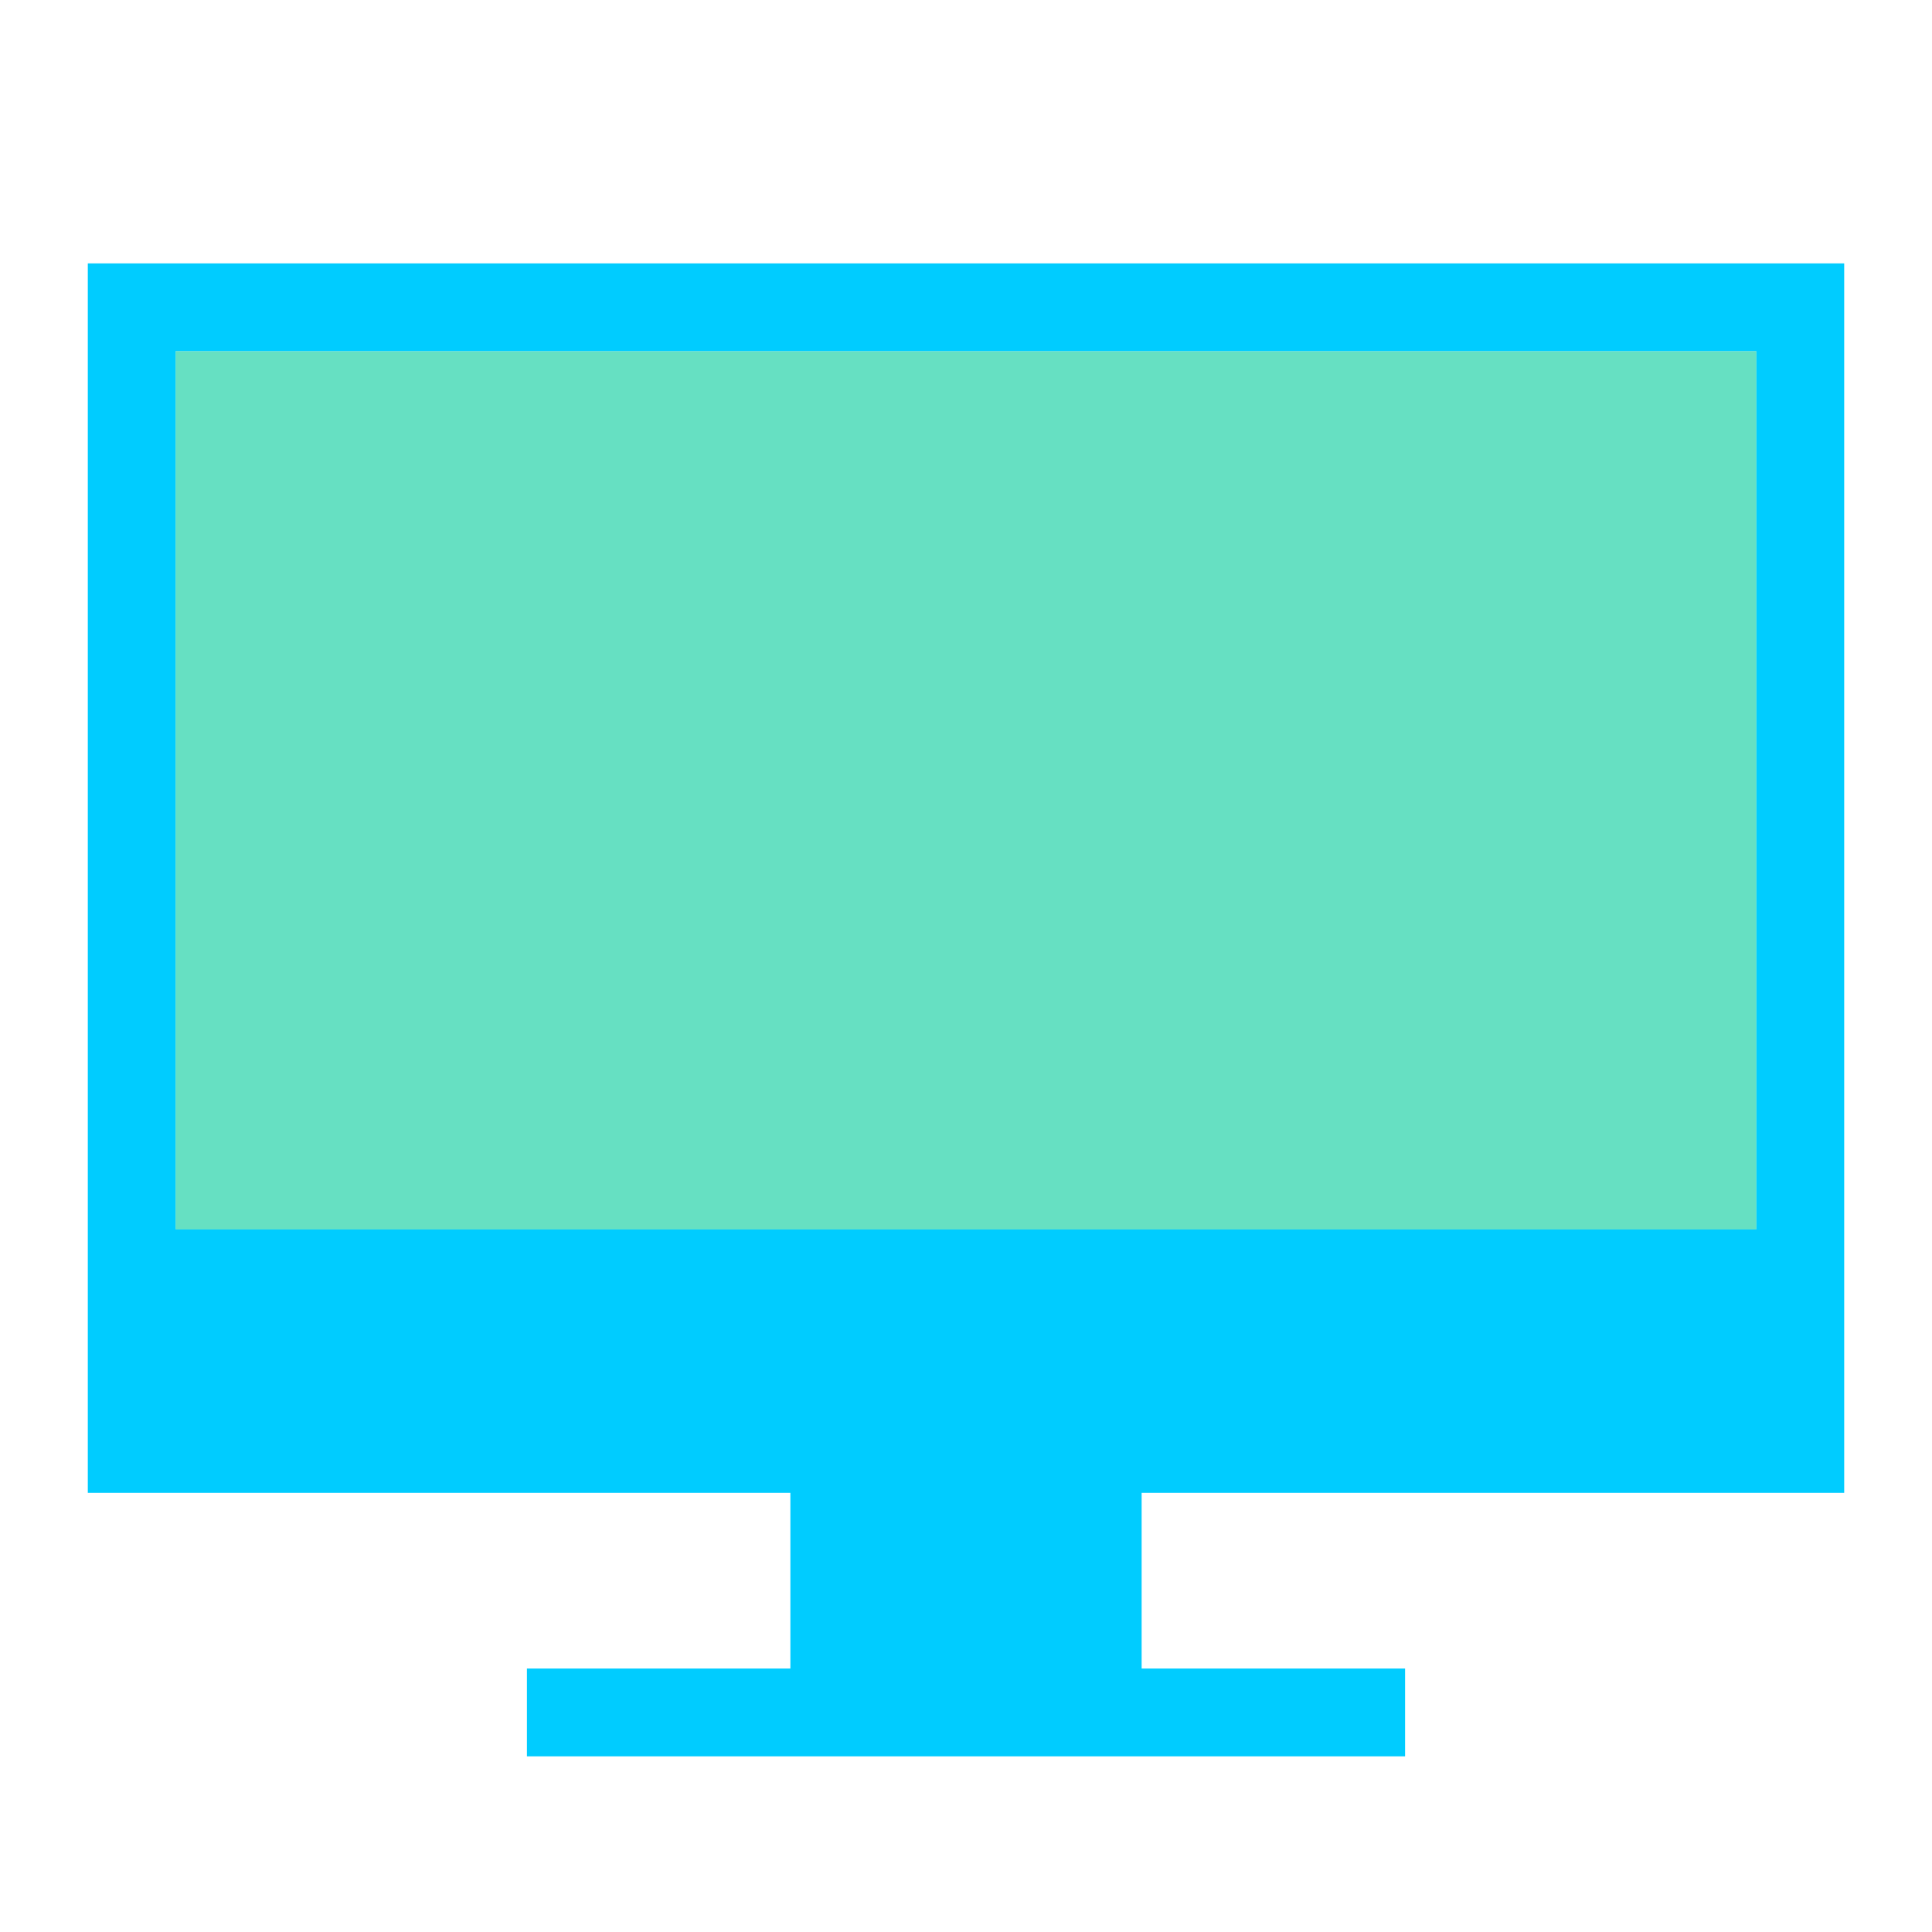
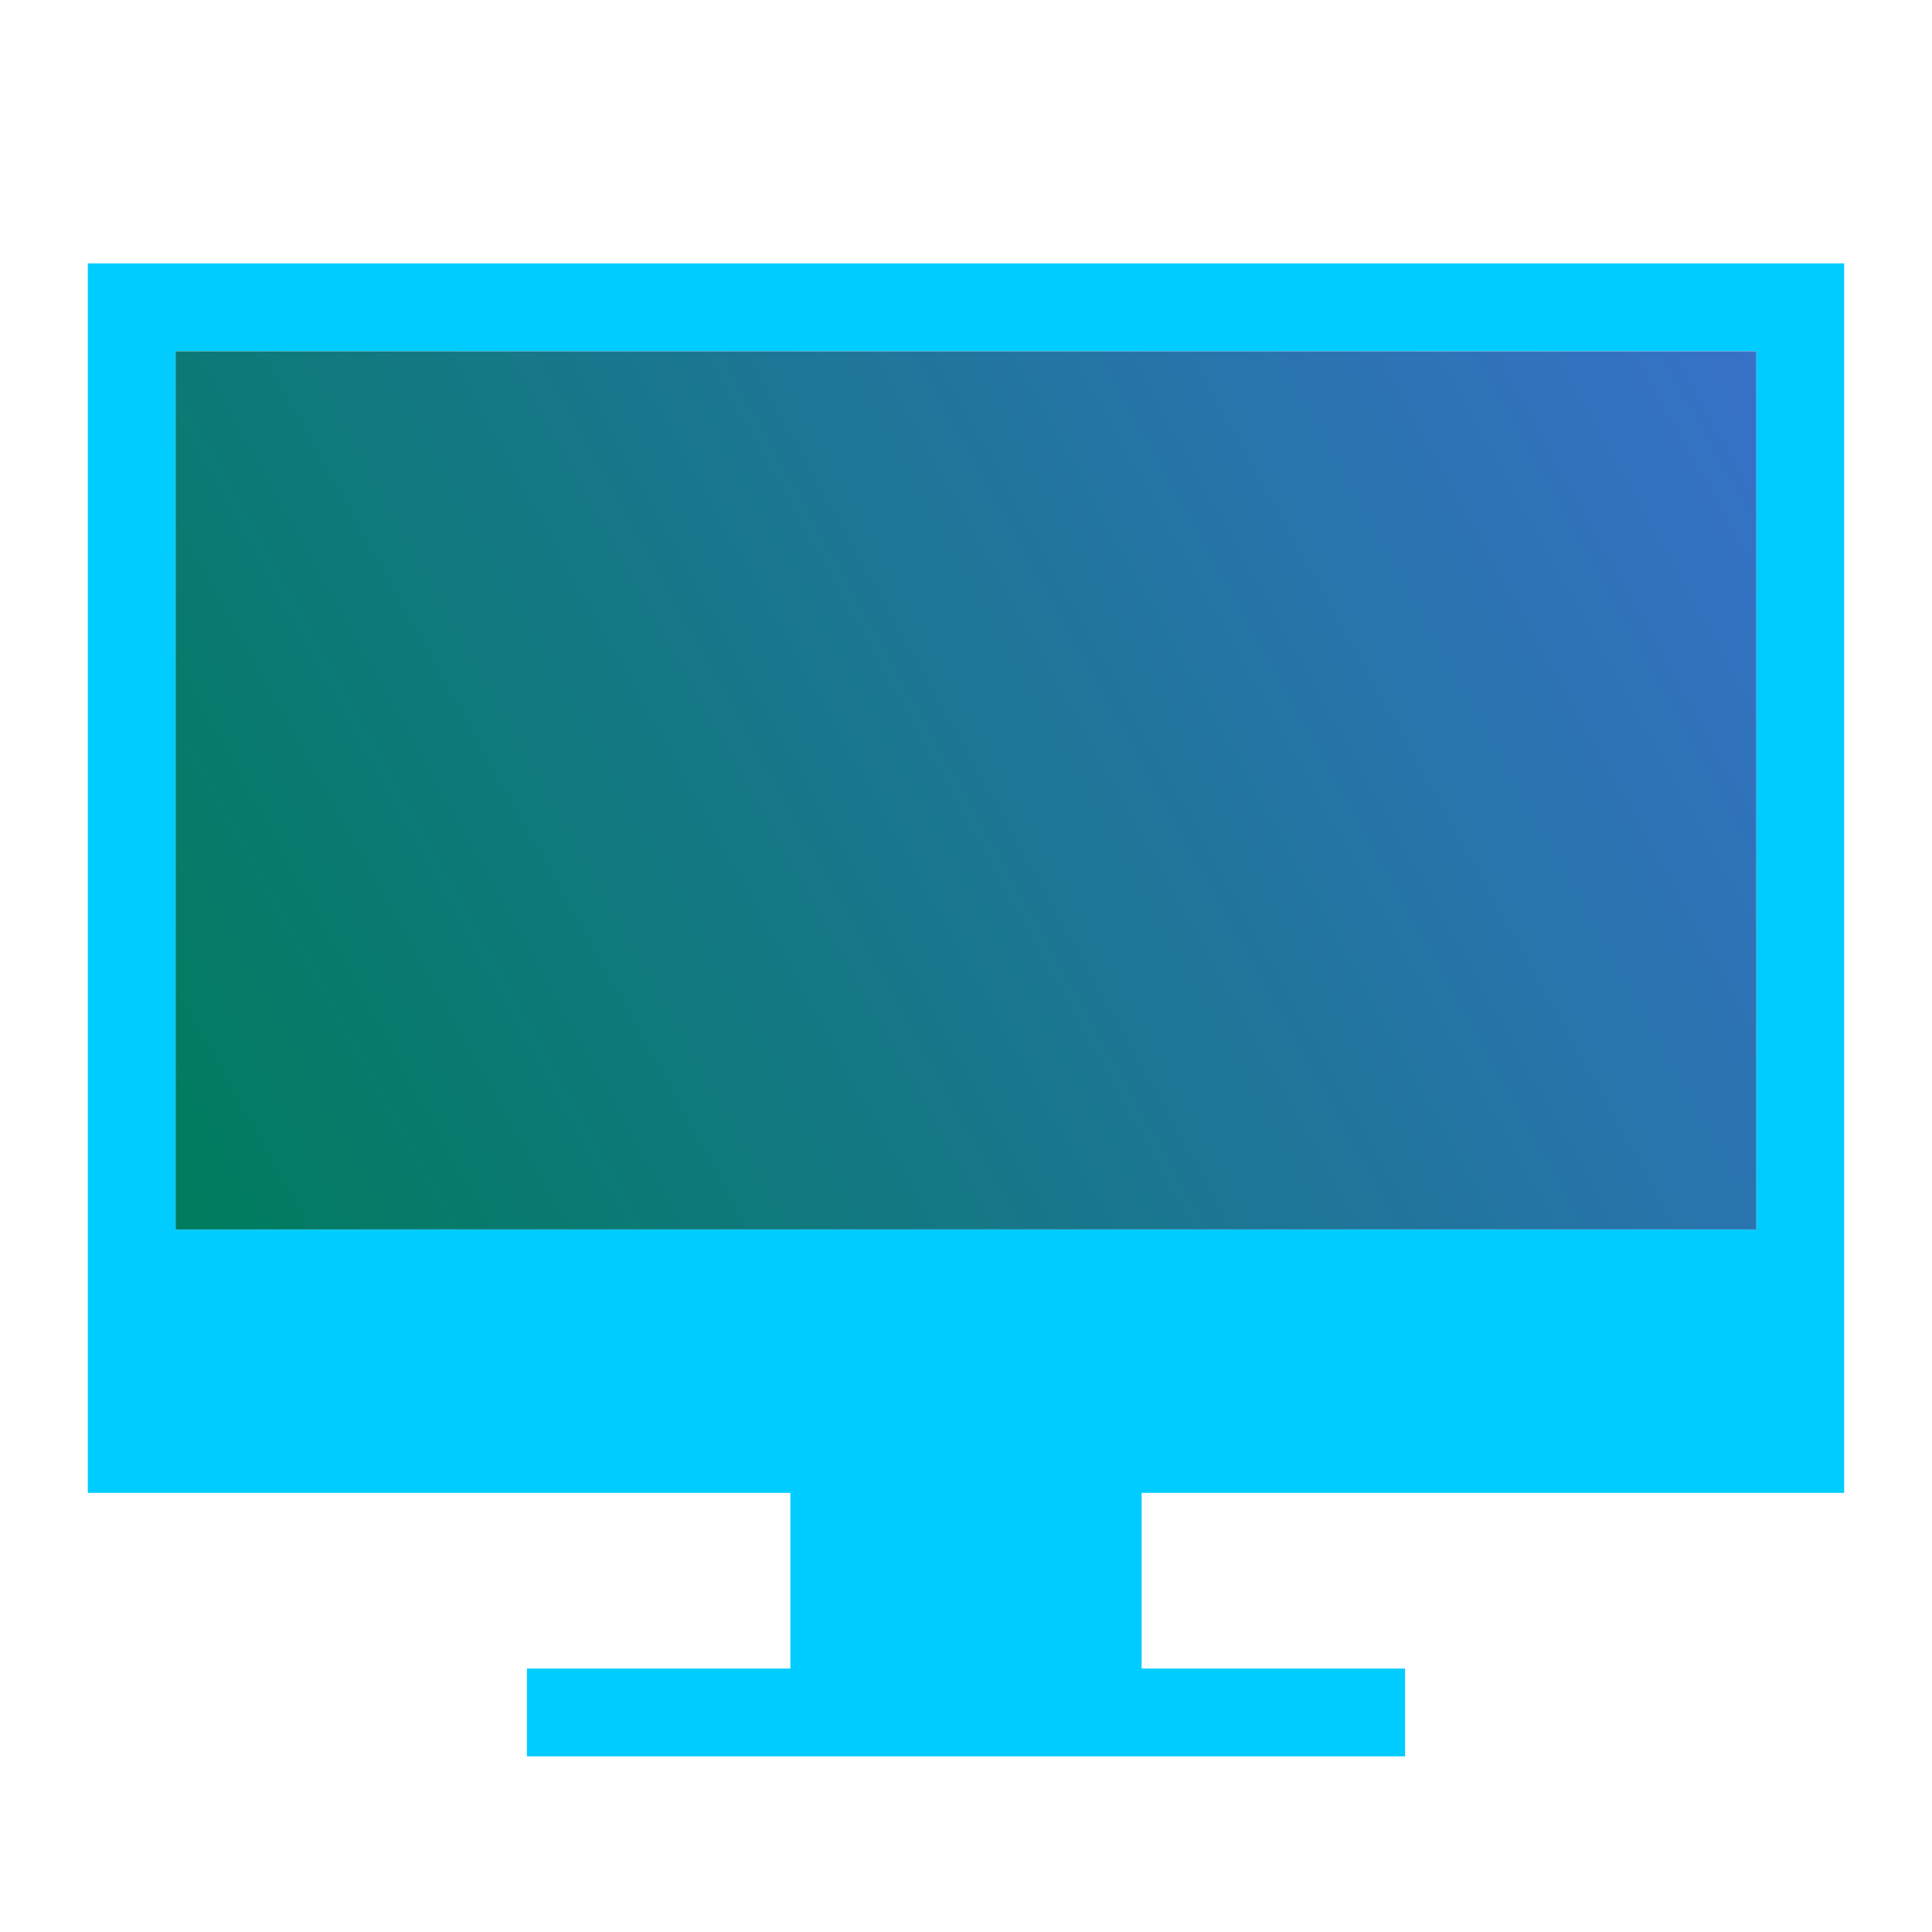
- <svg xmlns="http://www.w3.org/2000/svg" id="svg2" width="22" height="22" version="1.0">
+ <svg xmlns="http://www.w3.org/2000/svg" xmlns:xlink="http://www.w3.org/1999/xlink" id="svg2" width="22" height="22" version="1.0">
  <defs id="defs5">
+     <linearGradient id="linearGradient840">
+       <stop style="stop-color:#007c5d;stop-opacity:1" offset="0" id="stop836" />
+       <stop style="stop-color:#3771c8;stop-opacity:1" offset="1" id="stop838" />
+     </linearGradient>
    <style id="current-color-scheme" type="text/css">
      .ColorScheme-Text {
        color:#31363b;
      }
      .ColorScheme-Background{
        color:#E9E8E8;
      }
      .ColorScheme-ViewText {
        color:#000000;
      }
      .ColorScheme-ViewBackground{
        color:#ffffff;
      }
      .ColorScheme-ViewHover {
        color:#000000;
      }
      .ColorScheme-ViewFocus{
        color:#5a5a5a;
      }
      .ColorScheme-ButtonText {
        color:#000000;
      }
      .ColorScheme-ButtonBackground{
        color:#E9E8E8;
      }
      .ColorScheme-ButtonHover {
        color:#1489ff;
      }
      .ColorScheme-ButtonFocus{
        color:#2B74C7;
      }
</style>
+     <linearGradient xlink:href="#linearGradient840" id="linearGradient842" x1="388.655" y1="536.058" x2="412.488" y2="521.392" gradientUnits="userSpaceOnUse" />
+     <linearGradient xlink:href="#linearGradient840" id="linearGradient850" x1="250.833" y1="1053.862" x2="269.167" y2="1041.946" gradientUnits="userSpaceOnUse" />
+     <linearGradient xlink:href="#linearGradient840" id="linearGradient858" x1="388.571" y1="535.465" x2="412.571" y2="522.131" gradientUnits="userSpaceOnUse" />
+     <linearGradient xlink:href="#linearGradient840" id="linearGradient866" x1="250.667" y1="1053.696" x2="269.333" y2="1041.696" gradientUnits="userSpaceOnUse" />
+     <linearGradient xlink:href="#linearGradient840" id="linearGradient874" x1="389.574" y1="536.979" x2="411.59" y2="522.302" gradientUnits="userSpaceOnUse" />
+     <linearGradient xlink:href="#linearGradient840" id="linearGradient884" gradientUnits="userSpaceOnUse" x1="252.816" y1="1052.029" x2="267.483" y2="1042.862" />
  </defs>
  <g id="22-22-computer" transform="matrix(0.750001,0,0,0.750001,-289.429,-387.599)">
    <rect style="opacity:0.01;fill:#00000f;fill-opacity:0.004;stroke:none" id="rect3074" width="29.333" height="29.333" x="385.905" y="516.798" />
    <path id="rect7235" style="fill:#00ccff;fill-opacity:1;stroke:none" d="m 393.905,542.131 13.333,0 0,1.333 -13.333,0 z m 4,-2.667 5.333,0 0,2.667 -5.333,0 z m -10.667,-18.667 0,18.667 26.667,0 0,-18.667 z m 1.333,1.333 24,0 0,13.333 -24,0 z" class="ColorScheme-Text" />
-     <rect style="opacity:0.6;fill:#00cc99;fill-opacity:1;stroke:none" id="rect7240" width="24" height="13.333" x="388.571" y="522.131" class="ColorScheme-Text" />
+     <rect style="opacity:1;fill:url(#linearGradient858);fill-opacity:1;stroke:none" id="rect7240" width="24" height="13.333" x="388.571" y="522.131" class="ColorScheme-Text" />
  </g>
  <g transform="matrix(0.75,0,0,0.75,-148,-775.2716)" id="22-22-computer-laptop">
    <rect style="opacity:0.01;fill:#31363b;fill-opacity:0.004;stroke:none" id="rect7292" width="29.333" height="29.333" x="245.333" y="1033.696" />
    <path class="ColorScheme-Text" id="rect7296" d="m 249.333,1040.362 0,14.667 -2.667,0 c 0,2 2,2.667 2,2.667 l 22.667,0 c 0,0 2,-0.667 2,-2.667 l -2.667,0 0,-14.667 z m 1.333,1.333 18.667,0 0,12 -18.667,0 z" style="fill:#00ccff;fill-opacity:1;stroke:none" />
-     <rect class="ColorScheme-Text" y="1041.696" x="250.667" height="12" width="18.667" id="rect7300" style="opacity:0.6;fill:#00cc99;fill-opacity:1;stroke:none" />
+     <rect class="ColorScheme-Text" y="1041.696" x="250.667" height="12" width="18.667" id="rect7300" style="opacity:1;fill:url(#linearGradient866);fill-opacity:1;stroke:none" />
  </g>
  <g transform="matrix(1.09091,0,0,1.09091,-420.9874,-597.7914)" id="computer">
    <rect y="516.798" x="385.905" height="29.333" width="29.333" id="rect3018" style="opacity:0.01;fill:#00000f;fill-opacity:0.004;stroke:none" />
    <path class="ColorScheme-Text" d="m 394.155,542.475 12.833,0 0,0.917 -12.833,0 z m 3.75,-2.75 5.333,0 0,2.75 -5.333,0 z m -10.167,-19.25 0,19.25 25.667,0 0,-19.25 z m 0.917,0.917 23.833,10e-6 0,14.667 -23.833,0 z" style="fill:#00ccff;fill-opacity:1;stroke:none" id="path3020" />
-     <rect class="ColorScheme-Text" y="521.392" x="388.655" height="14.667" width="23.833" id="rect3022" style="opacity:0.6;fill:#00cc99;fill-opacity:1;stroke:none" />
+     <rect class="ColorScheme-Text" y="521.392" x="388.655" height="14.667" width="23.833" id="rect3022" style="opacity:1;fill:url(#linearGradient842);fill-opacity:1;stroke:none" />
  </g>
  <g id="computer-laptop" transform="matrix(1.09091,0,0,1.09091,-231.6367,-1161.669)">
    <rect y="1033.696" x="245.333" height="29.333" width="29.333" id="rect3026" style="opacity:0.01;fill:#31363b;fill-opacity:0.004;stroke:none" />
    <path style="fill:#00ccff;fill-opacity:1;stroke:none" d="m 249.917,1041.029 0,13.75 -2.667,0 c 0,2 2.417,2.75 2.417,2.75 l 20.667,0 c 0,0 2.417,-0.75 2.417,-2.75 l -2.667,0 0,-13.75 z m 0.917,0.917 18.333,0 0,11.917 -18.333,0 z" id="path3028" class="ColorScheme-Text" />
-     <rect style="opacity:0.6;fill:#00cc99;fill-opacity:1;stroke:none" id="rect3030" width="18.333" height="11.917" x="250.833" y="1041.946" class="ColorScheme-Text" />
+     <rect style="opacity:1;fill:url(#linearGradient850);fill-opacity:1;stroke:none" id="rect3030" width="18.333" height="11.917" x="250.833" y="1041.946" class="ColorScheme-Text" />
  </g>
  <g id="16-16-computer" transform="matrix(0.5450699,0,0,0.5450699,-210.3451,-255.6797)">
    <rect style="opacity:0.01;fill:#00000f;fill-opacity:0.004;stroke:none" id="rect3034" width="29.333" height="29.333" x="385.905" y="516.798" />
    <path id="path3036" style="fill:#00ccff;fill-opacity:1;stroke:none" d="m 393.243,540.64 14.677,0 0,1.842 -14.677,0 z m 4.661,-1.827 5.333,0 0,1.827 -5.333,0 z m -10.167,-18.339 0,18.339 25.667,0 0,-18.339 z m 1.836,1.827 22.016,10e-6 0,12.842 -22.016,0 z" class="ColorScheme-Text" />
-     <rect style="opacity:0.6;fill:#00cc99;fill-opacity:1;stroke:none" id="rect3038" width="22.016" height="14.677" x="389.574" y="522.302" class="ColorScheme-Text" />
+     <rect style="opacity:1;fill:url(#linearGradient874);fill-opacity:1;stroke:none" id="rect3038" width="22.016" height="14.677" x="389.574" y="522.302" class="ColorScheme-Text" />
  </g>
  <g transform="matrix(0.5454565,0,0,0.5454565,-97.81866,-537.836)" id="16-16-computer-laptop">
    <rect style="opacity:0.01;fill:#31363b;fill-opacity:0.004;stroke:none" id="rect3042" width="29.333" height="29.333" x="245.333" y="1033.696" />
    <path class="ColorScheme-Text" id="path3044" d="m 250.983,1041.029 0,12.833 -3.733,0 c 0,2 2.417,3.667 2.417,3.667 l 20.667,0 c 0,0 2.417,-1.667 2.417,-3.667 l -3.434,0 0,-12.833 z m 1.833,1.833 14.667,0 0,9.167 -14.667,0 z" style="fill:#00ccff;fill-opacity:1;stroke:none" />
-     <rect class="ColorScheme-Text" y="1042.862" x="252.816" height="9.167" width="14.667" id="rect3046" style="opacity:0.6;fill:#00cc99;fill-opacity:1;stroke:none" />
+     <rect class="ColorScheme-Text" y="1042.862" x="252.816" height="9.167" width="14.667" id="rect3046" style="opacity:1;fill:url(#linearGradient884);fill-opacity:1;stroke:none" />
  </g>
</svg>
